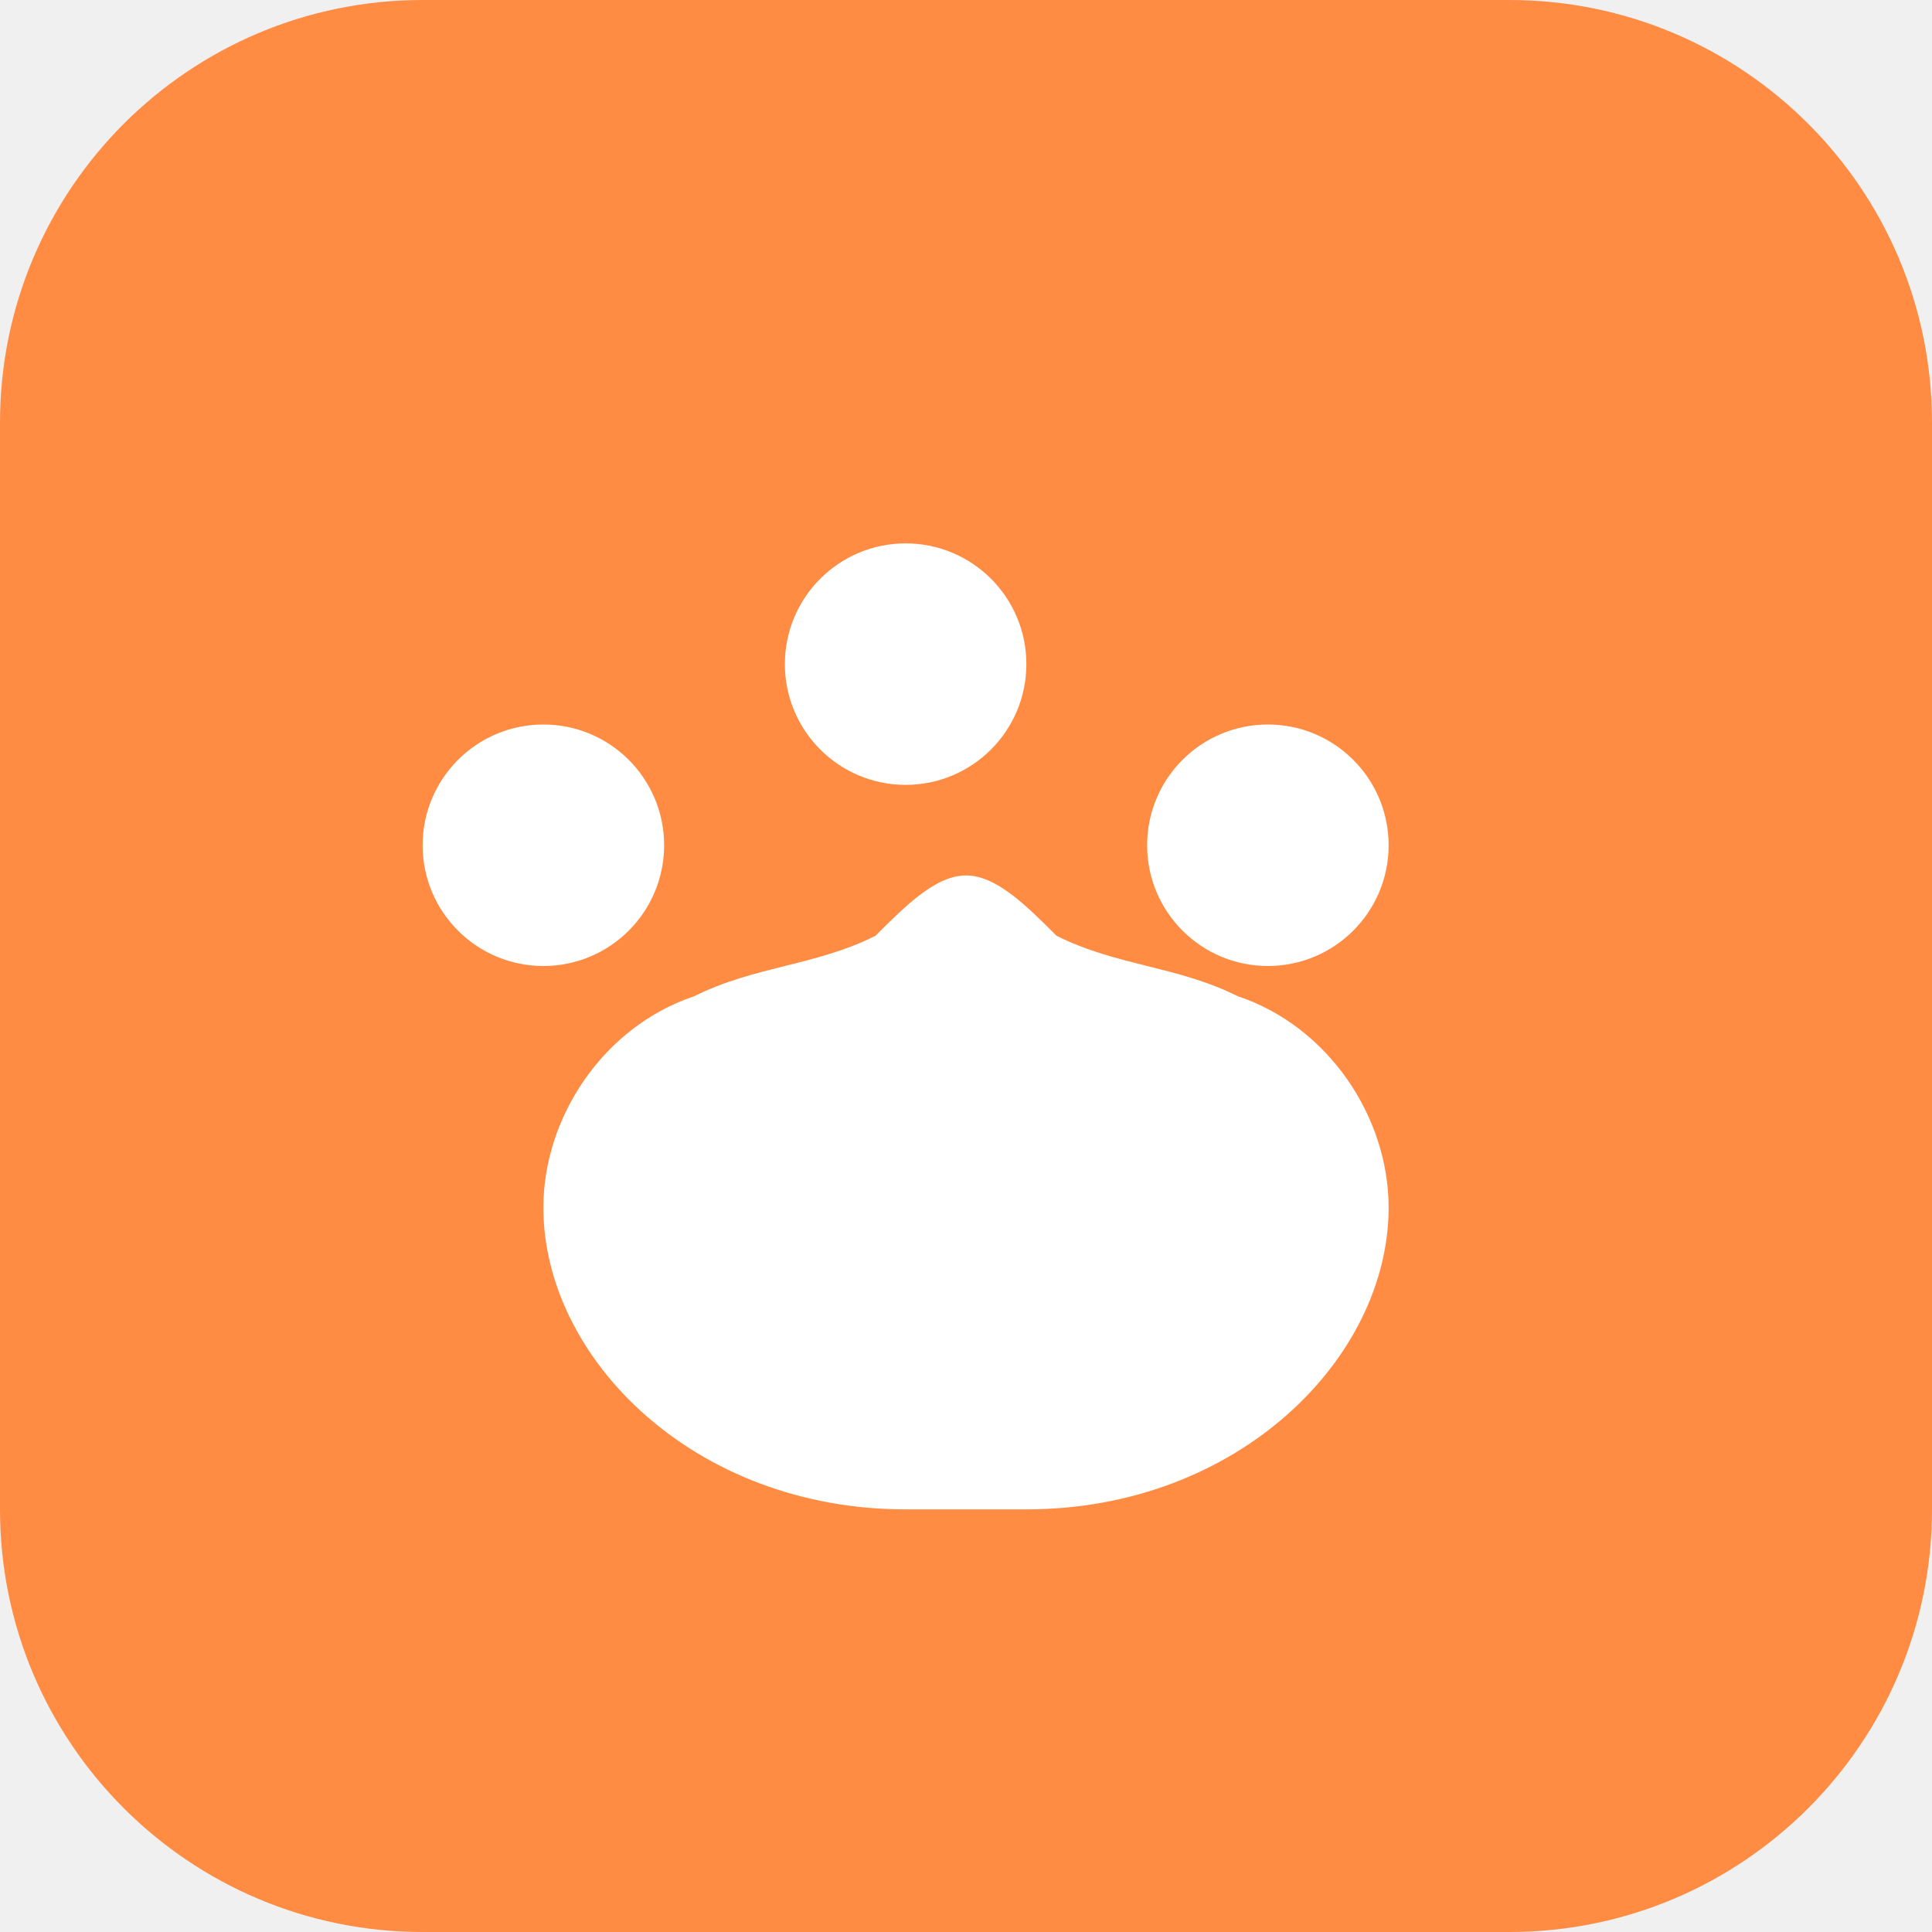
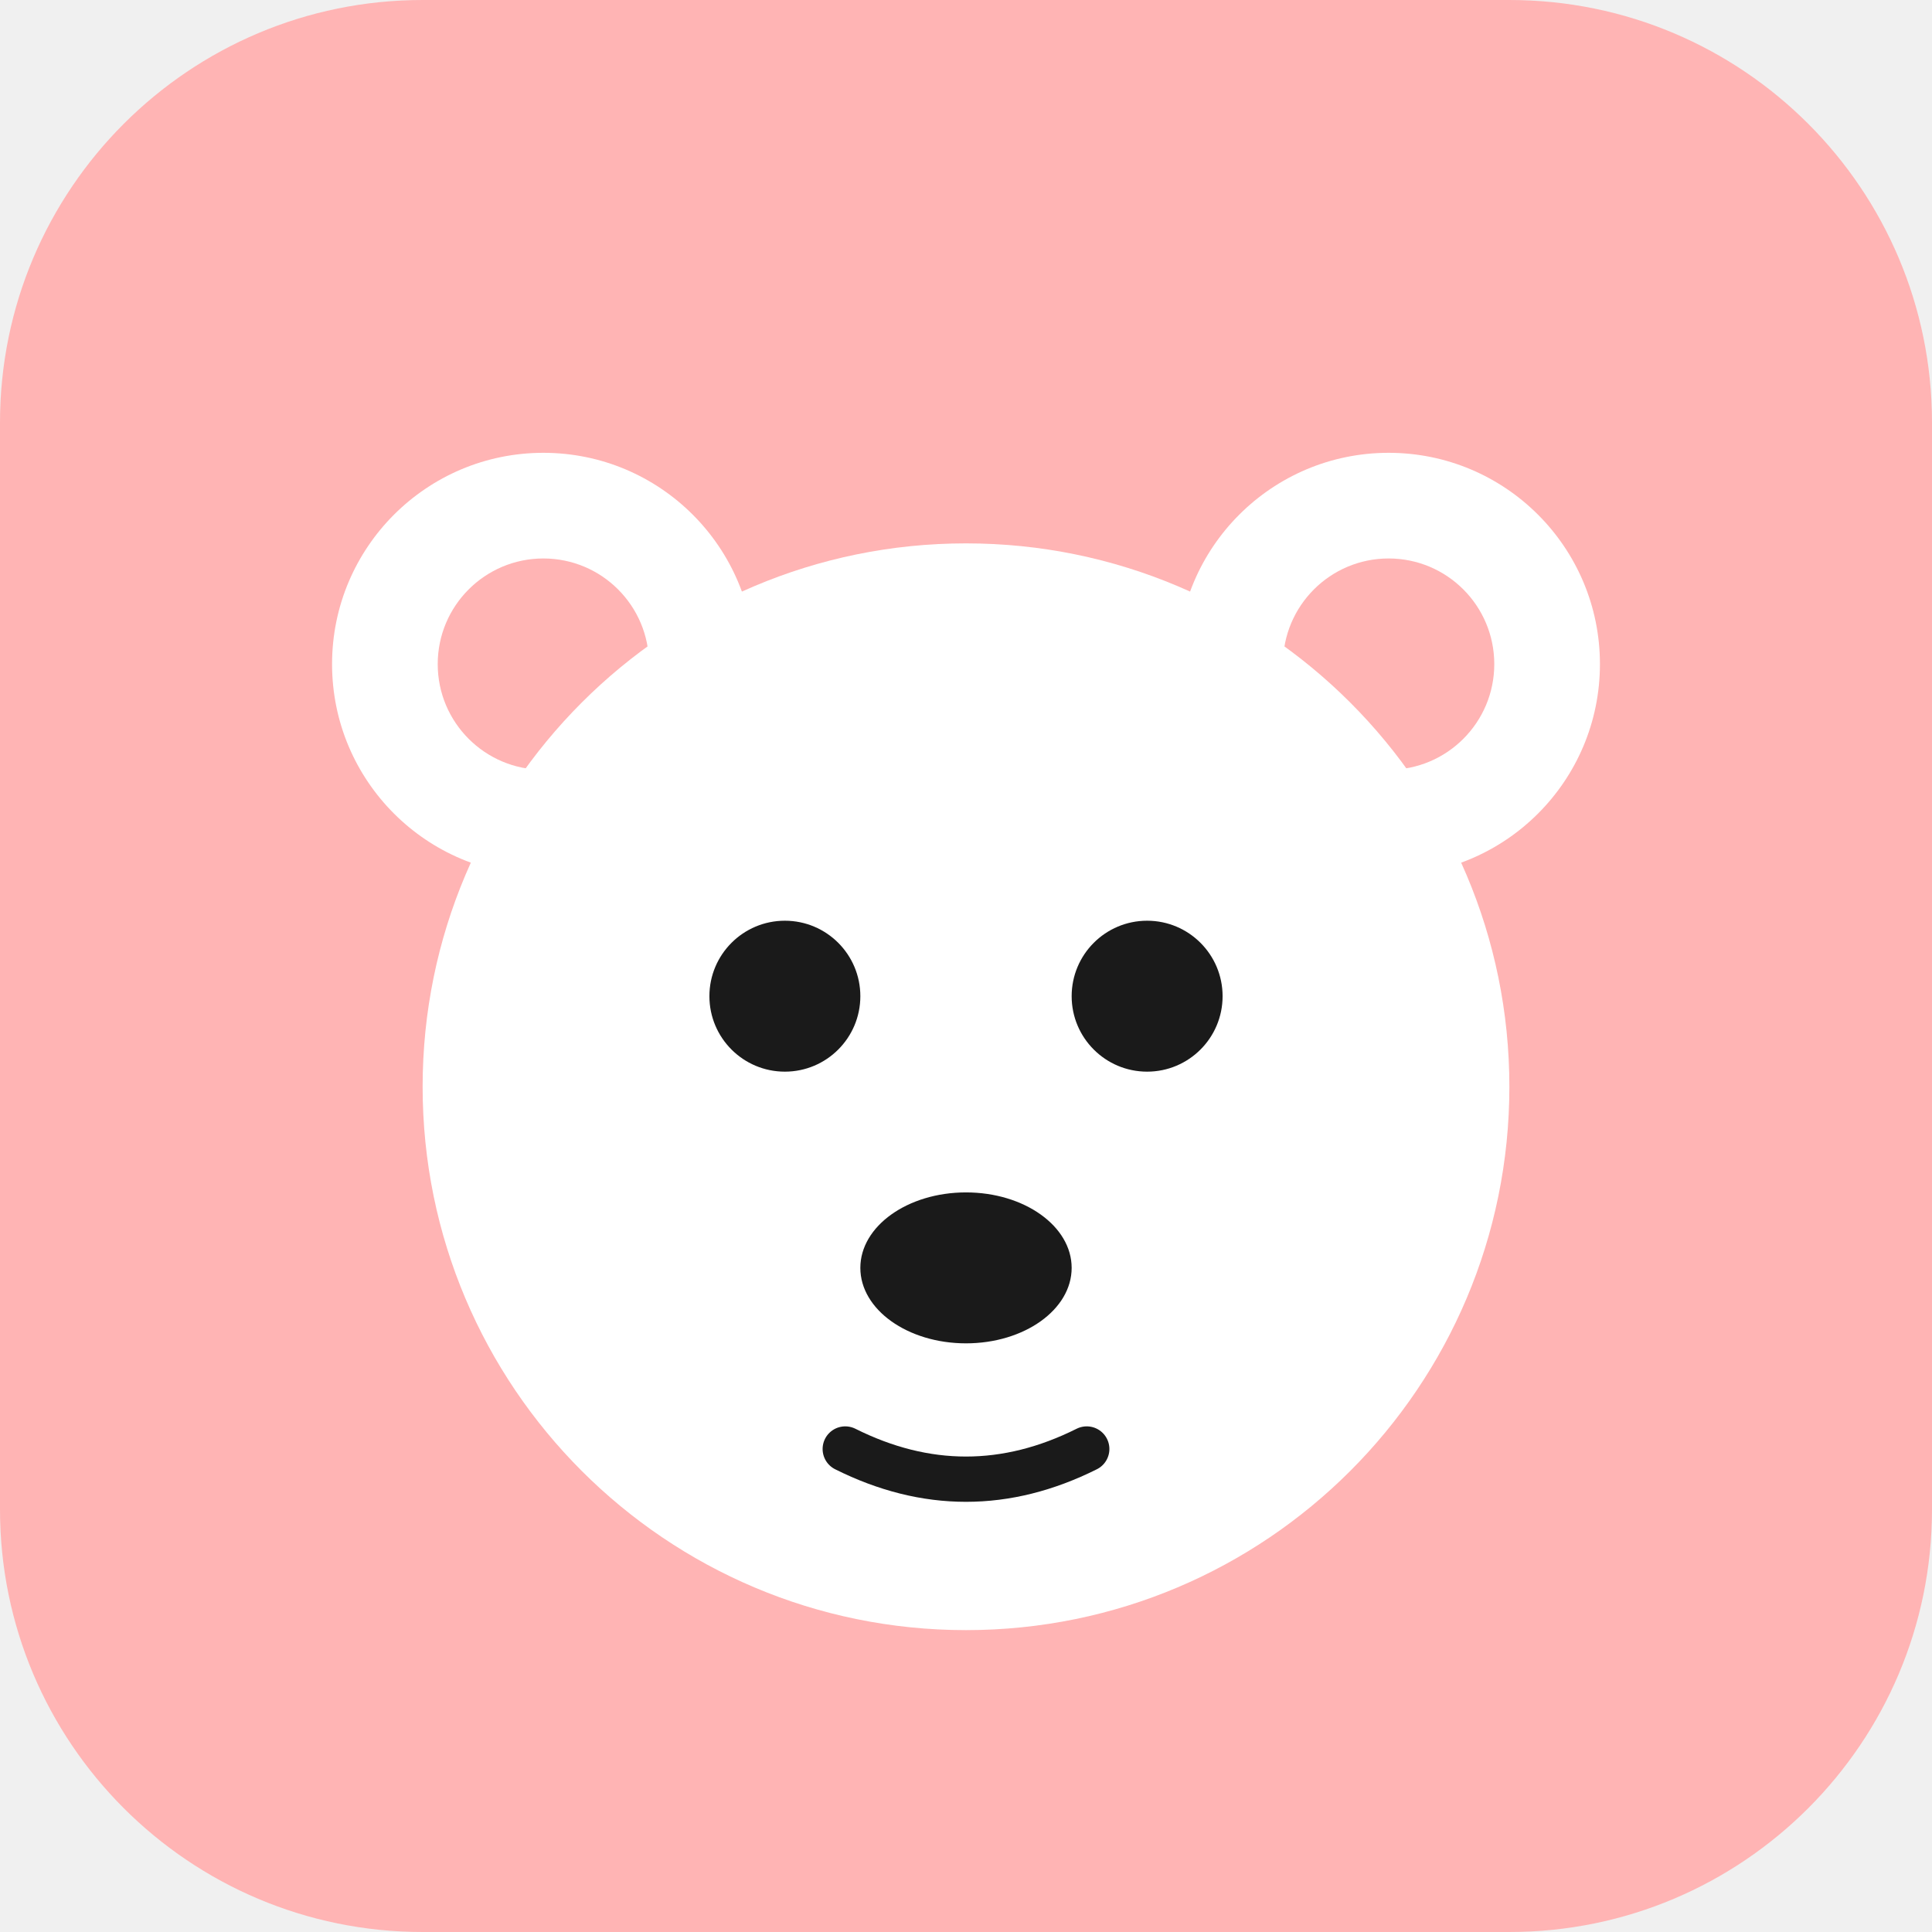
<svg xmlns="http://www.w3.org/2000/svg" viewBox="0 0 64 64">
-   <rect width="64" height="64" rx="14" fill="#FF8C42" />
-   <path d="M22 28a4 4 0 11-8 0 4 4 0 018 0zM34 22a4 4 0 11-8 0 4 4 0 018 0zM46 28a4 4 0 11-8 0 4 4 0 018 0zM30 50c-7 0-12-5-12-10 0-3 2-6 5-7 2-1 4-1 6-2 1-1 2-2 3-2s2 1 3 2c2 1 4 1 6 2 3 1 5 4 5 7 0 5-5 10-12 10z" fill="white" />
+   <rect width="64" height="64" rx="14" fill="#FFB4B4" />
+   <circle cx="18" cy="22" r="7" fill="white" />
+   <circle cx="46" cy="22" r="7" fill="white" />
+   <circle cx="18" cy="22" r="3.5" fill="#FFB4B4" />
+   <circle cx="46" cy="22" r="3.5" fill="#FFB4B4" />
+   <circle cx="32" cy="36" r="18" fill="white" />
+   <circle cx="26" cy="33" r="2.5" fill="#1a1a1a" />
+   <circle cx="38" cy="33" r="2.5" fill="#1a1a1a" />
+   <ellipse cx="32" cy="42" rx="3.5" ry="2.5" fill="#1a1a1a" />
+   <path d="M28 48 Q32 50 36 48" stroke="#1a1a1a" stroke-width="1.5" fill="none" stroke-linecap="round" />
</svg>
